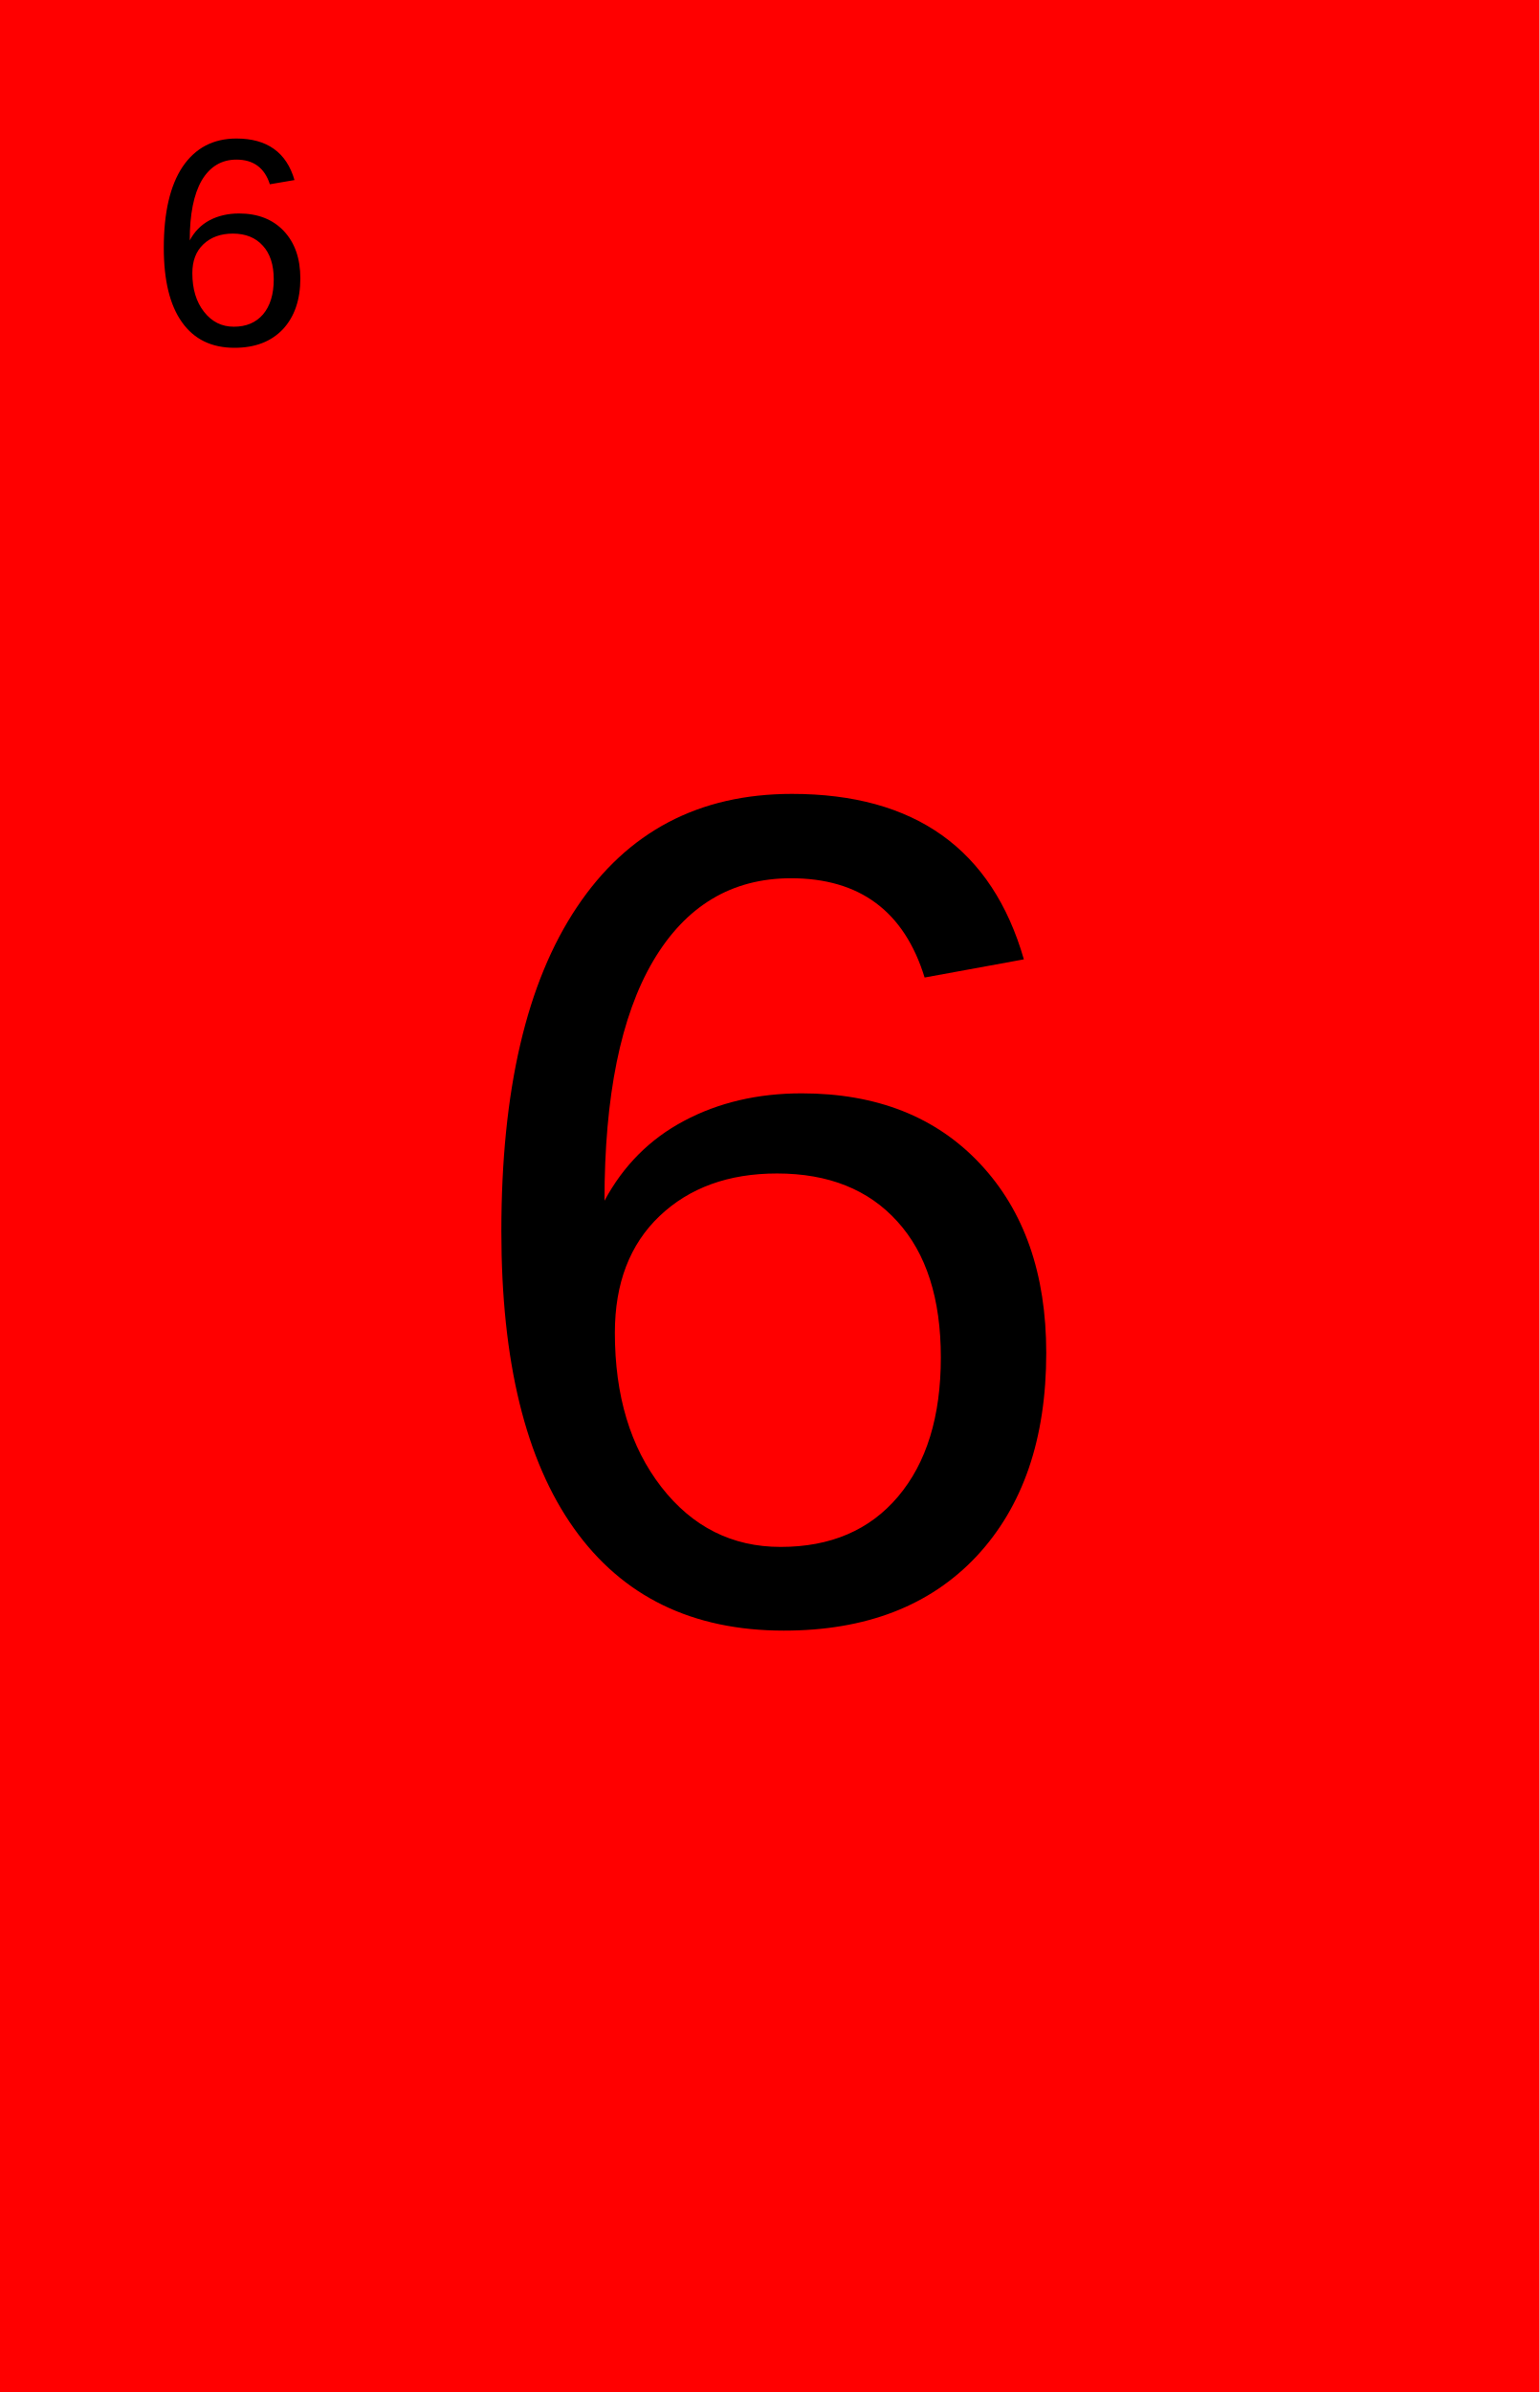
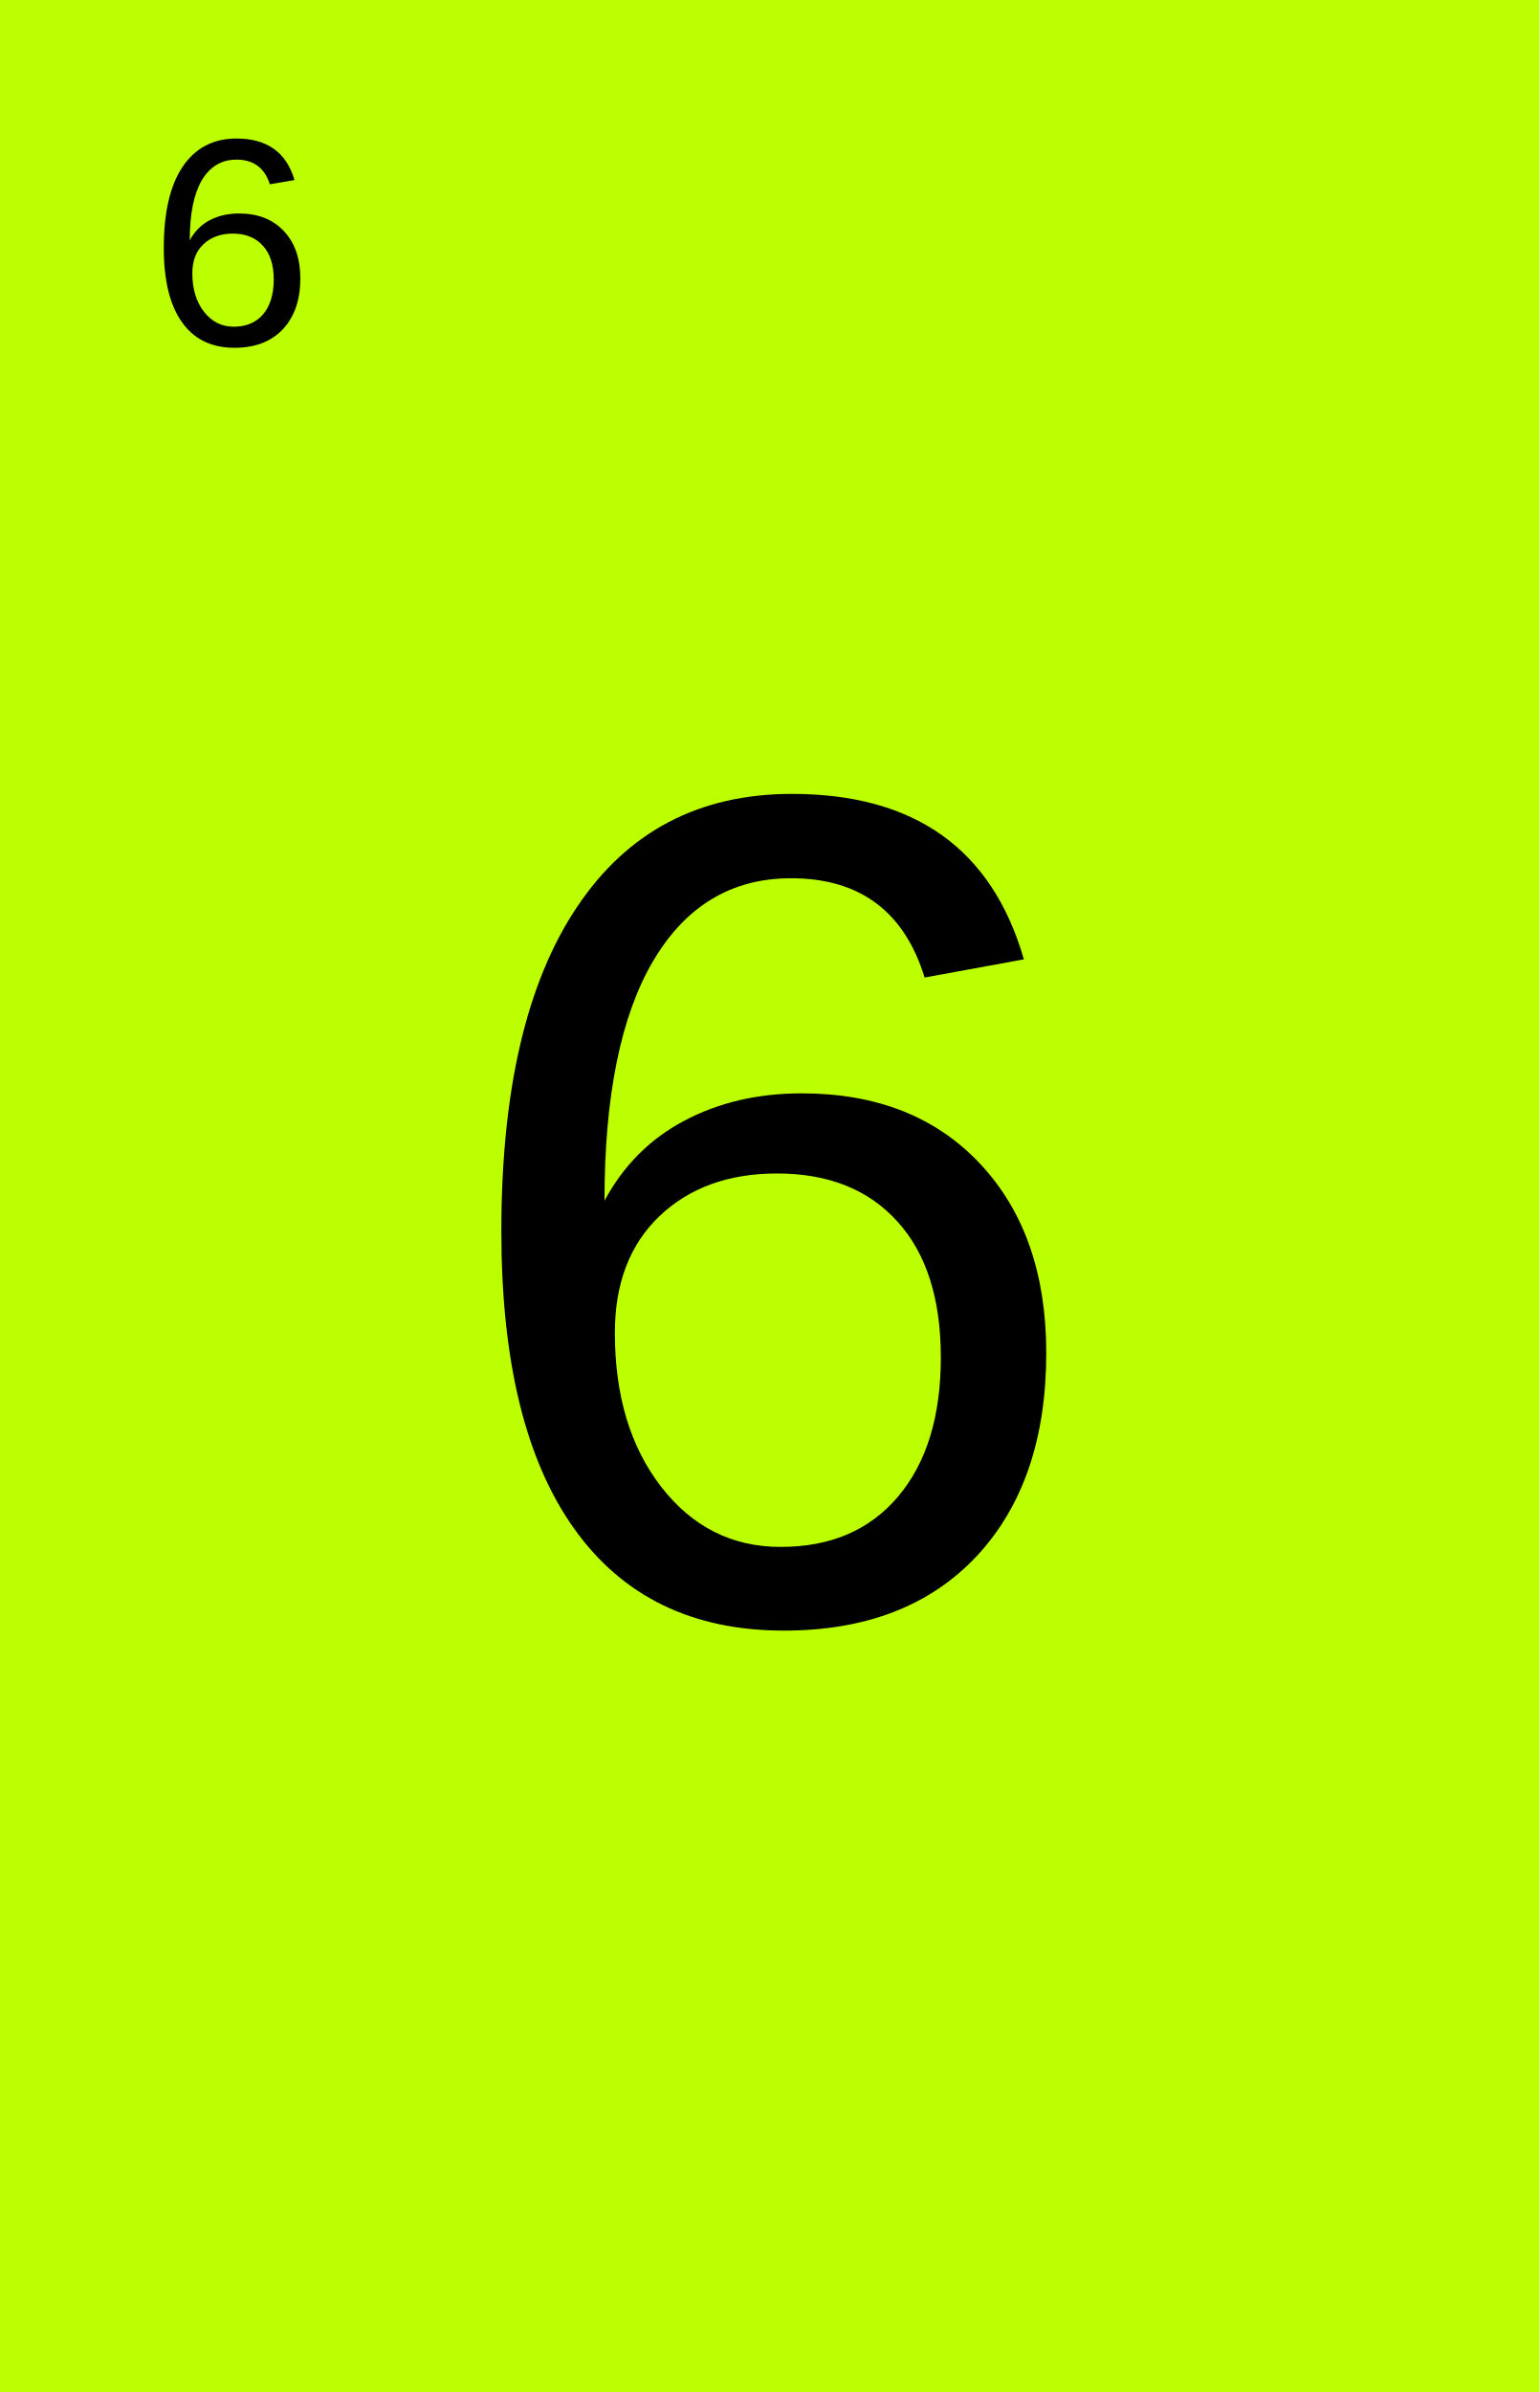
<svg xmlns="http://www.w3.org/2000/svg" viewBox="0 0 74.16 115.20">
  <defs>
    <style type="text/css">
    line, polyline, polygon, path, rect, circle {
      fill: none;
      stroke: #000000;
      stroke-linecap: round;
      stroke-linejoin: round;
      stroke-miterlimit: 10.00;
    }
  </style>
  </defs>
  <rect width="100%" height="100%" style="stroke: none; fill: #FFFFFF;" />
-   <rect x="0.00" y="-0" width="74.16" height="115.20" style="stroke-width: 1.07; stroke: none; stroke-linecap: square; stroke-linejoin: miter; fill: #FF0000;" />
+   <rect x="0.00" y="-0" width="74.16" height="115.20" style="stroke-width: 1.07; stroke: none; stroke-linecap: square; stroke-linejoin: miter; fill: #BCFF00;" />
  <text x="7.17" y="16.61" style="font-size: 14.23px; font-family: Arial;" textLength="7.91px" lengthAdjust="spacingAndGlyphs">6</text>
  <text x="21.26" y="77.97" style="font-size: 56.91px; font-family: Arial;" textLength="31.65px" lengthAdjust="spacingAndGlyphs">6</text>
  <defs>
    <clipPath id="cpMC4wMHw3NC4xNnwtMC4wMHwwLjAw">
      <rect x="0.00" y="-0" width="74.16" height="0" />
    </clipPath>
  </defs>
  <defs>
    <clipPath id="cpMC4wMHw3NC4xNnwxMTUuMjB8MC4wMA==">
      <rect x="0.00" y="0.00" width="74.16" height="115.20" />
    </clipPath>
  </defs>
</svg>
